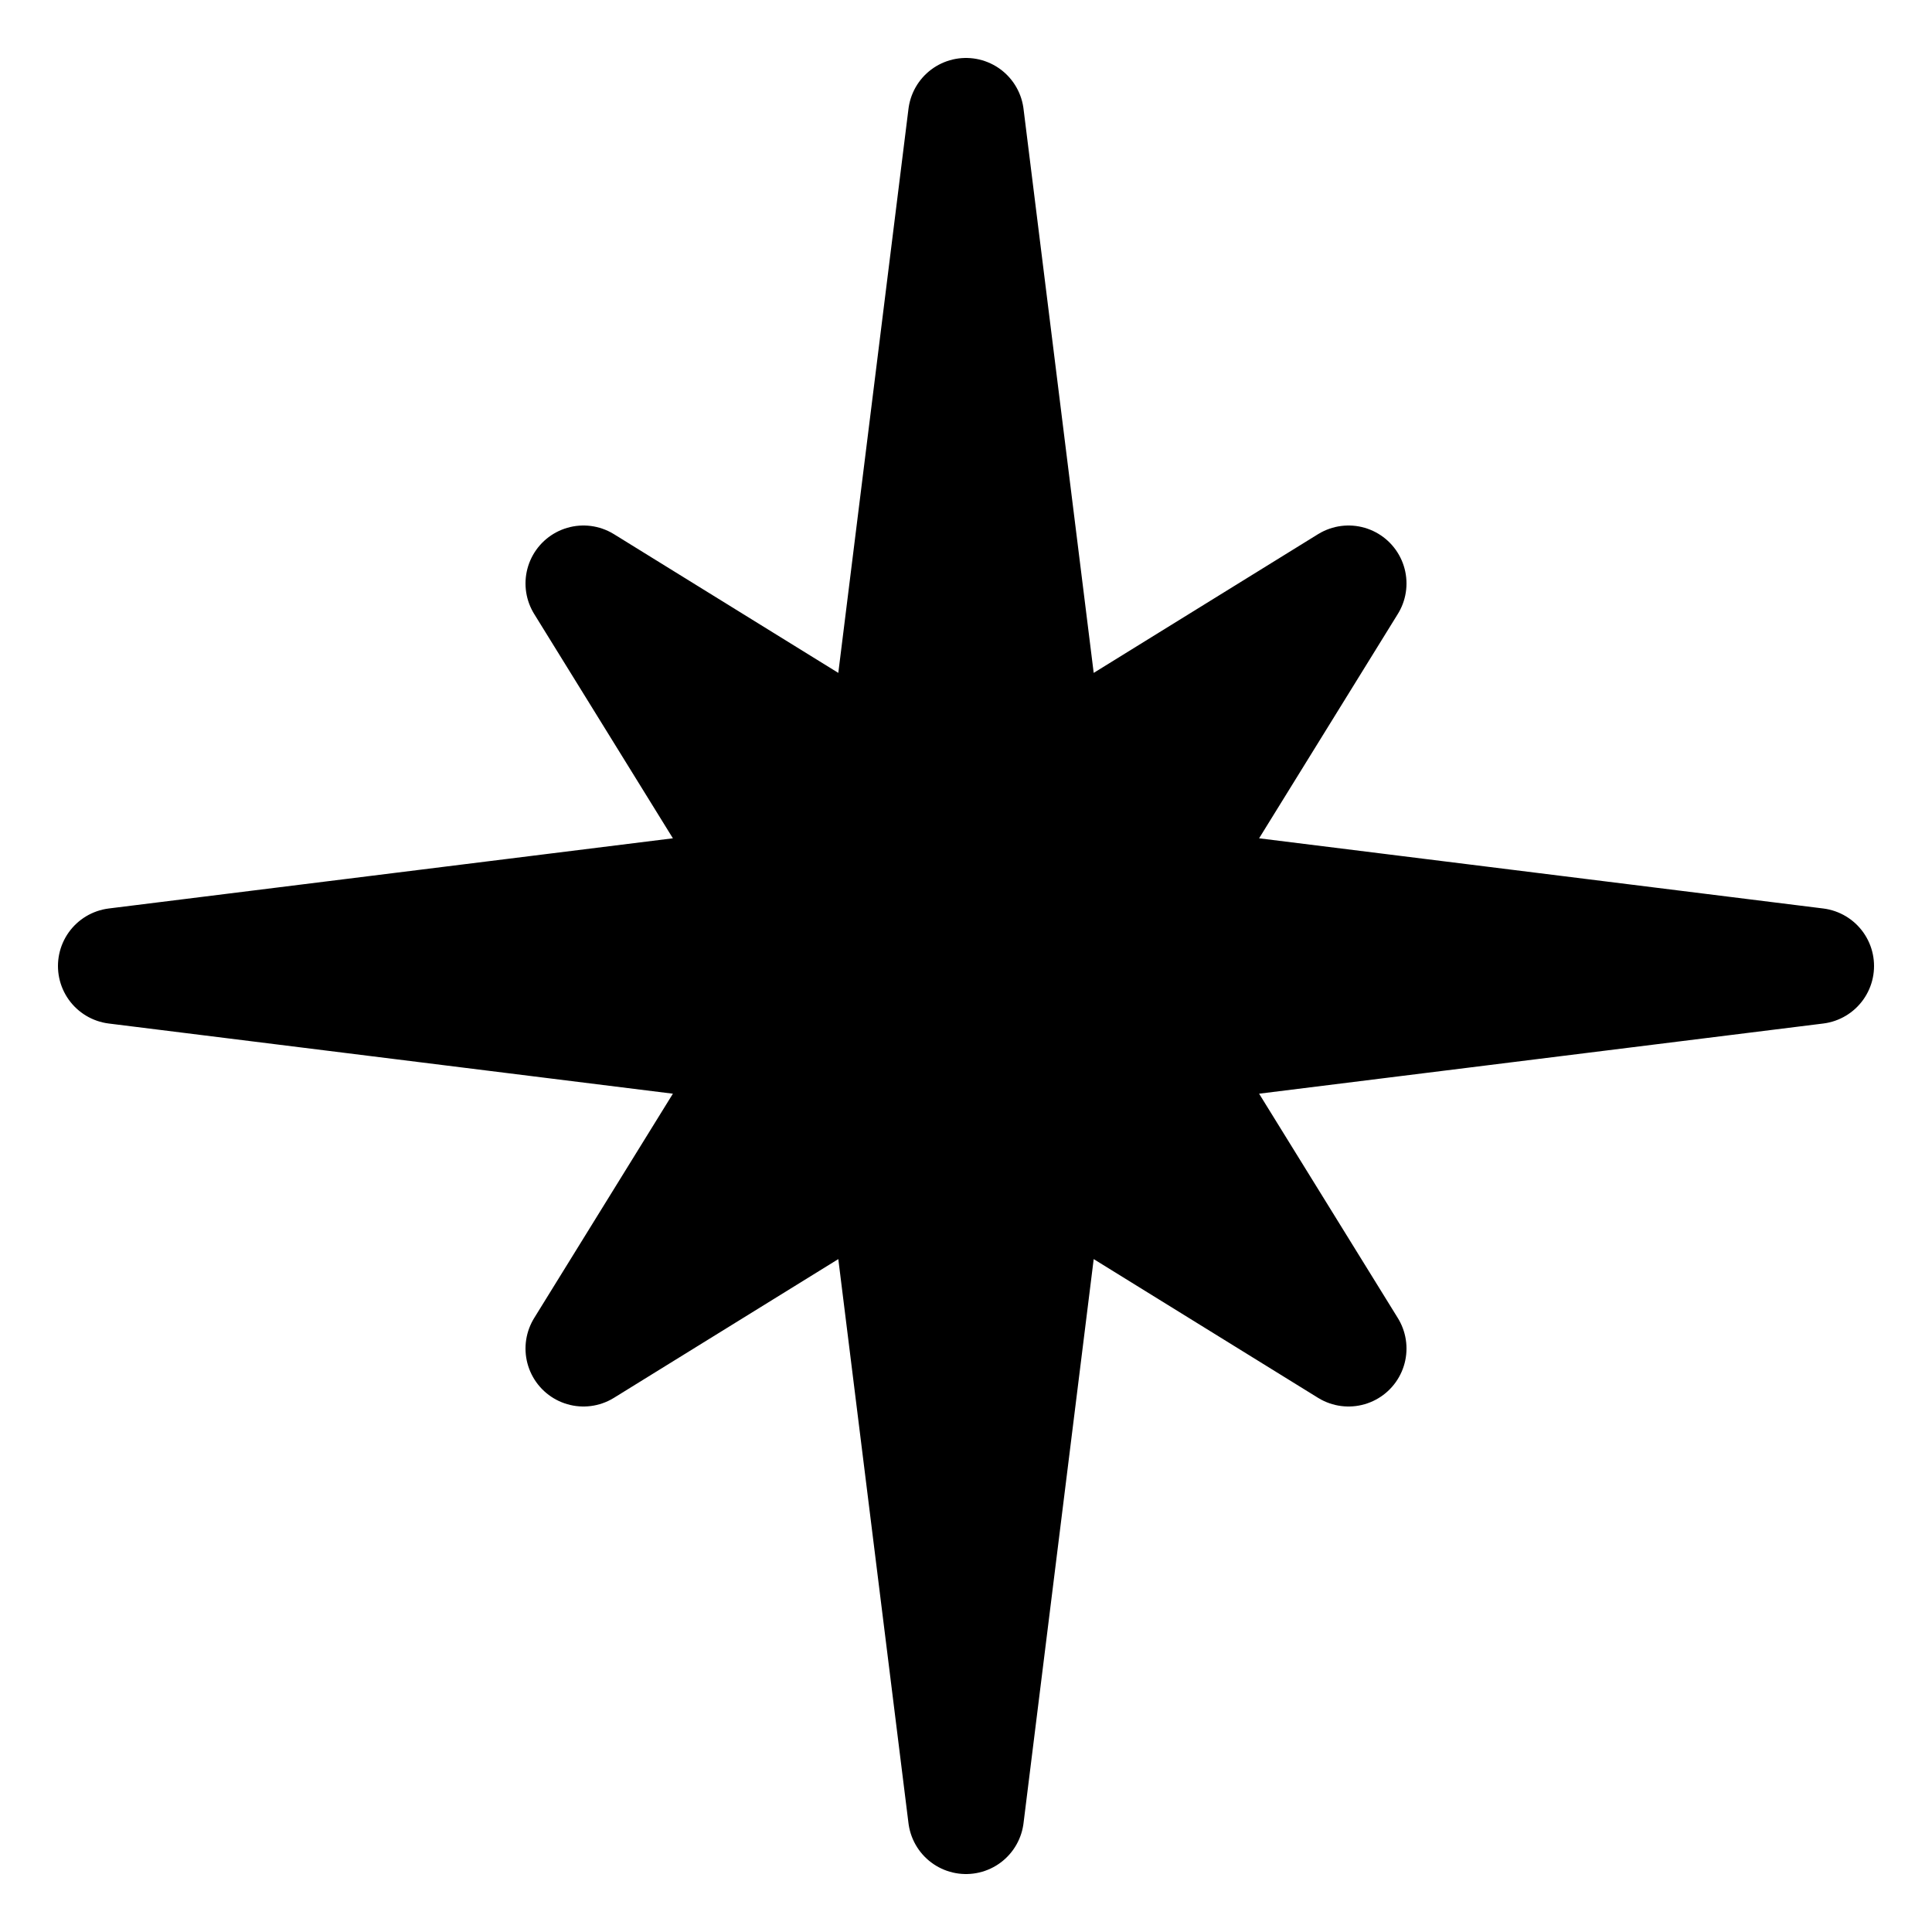
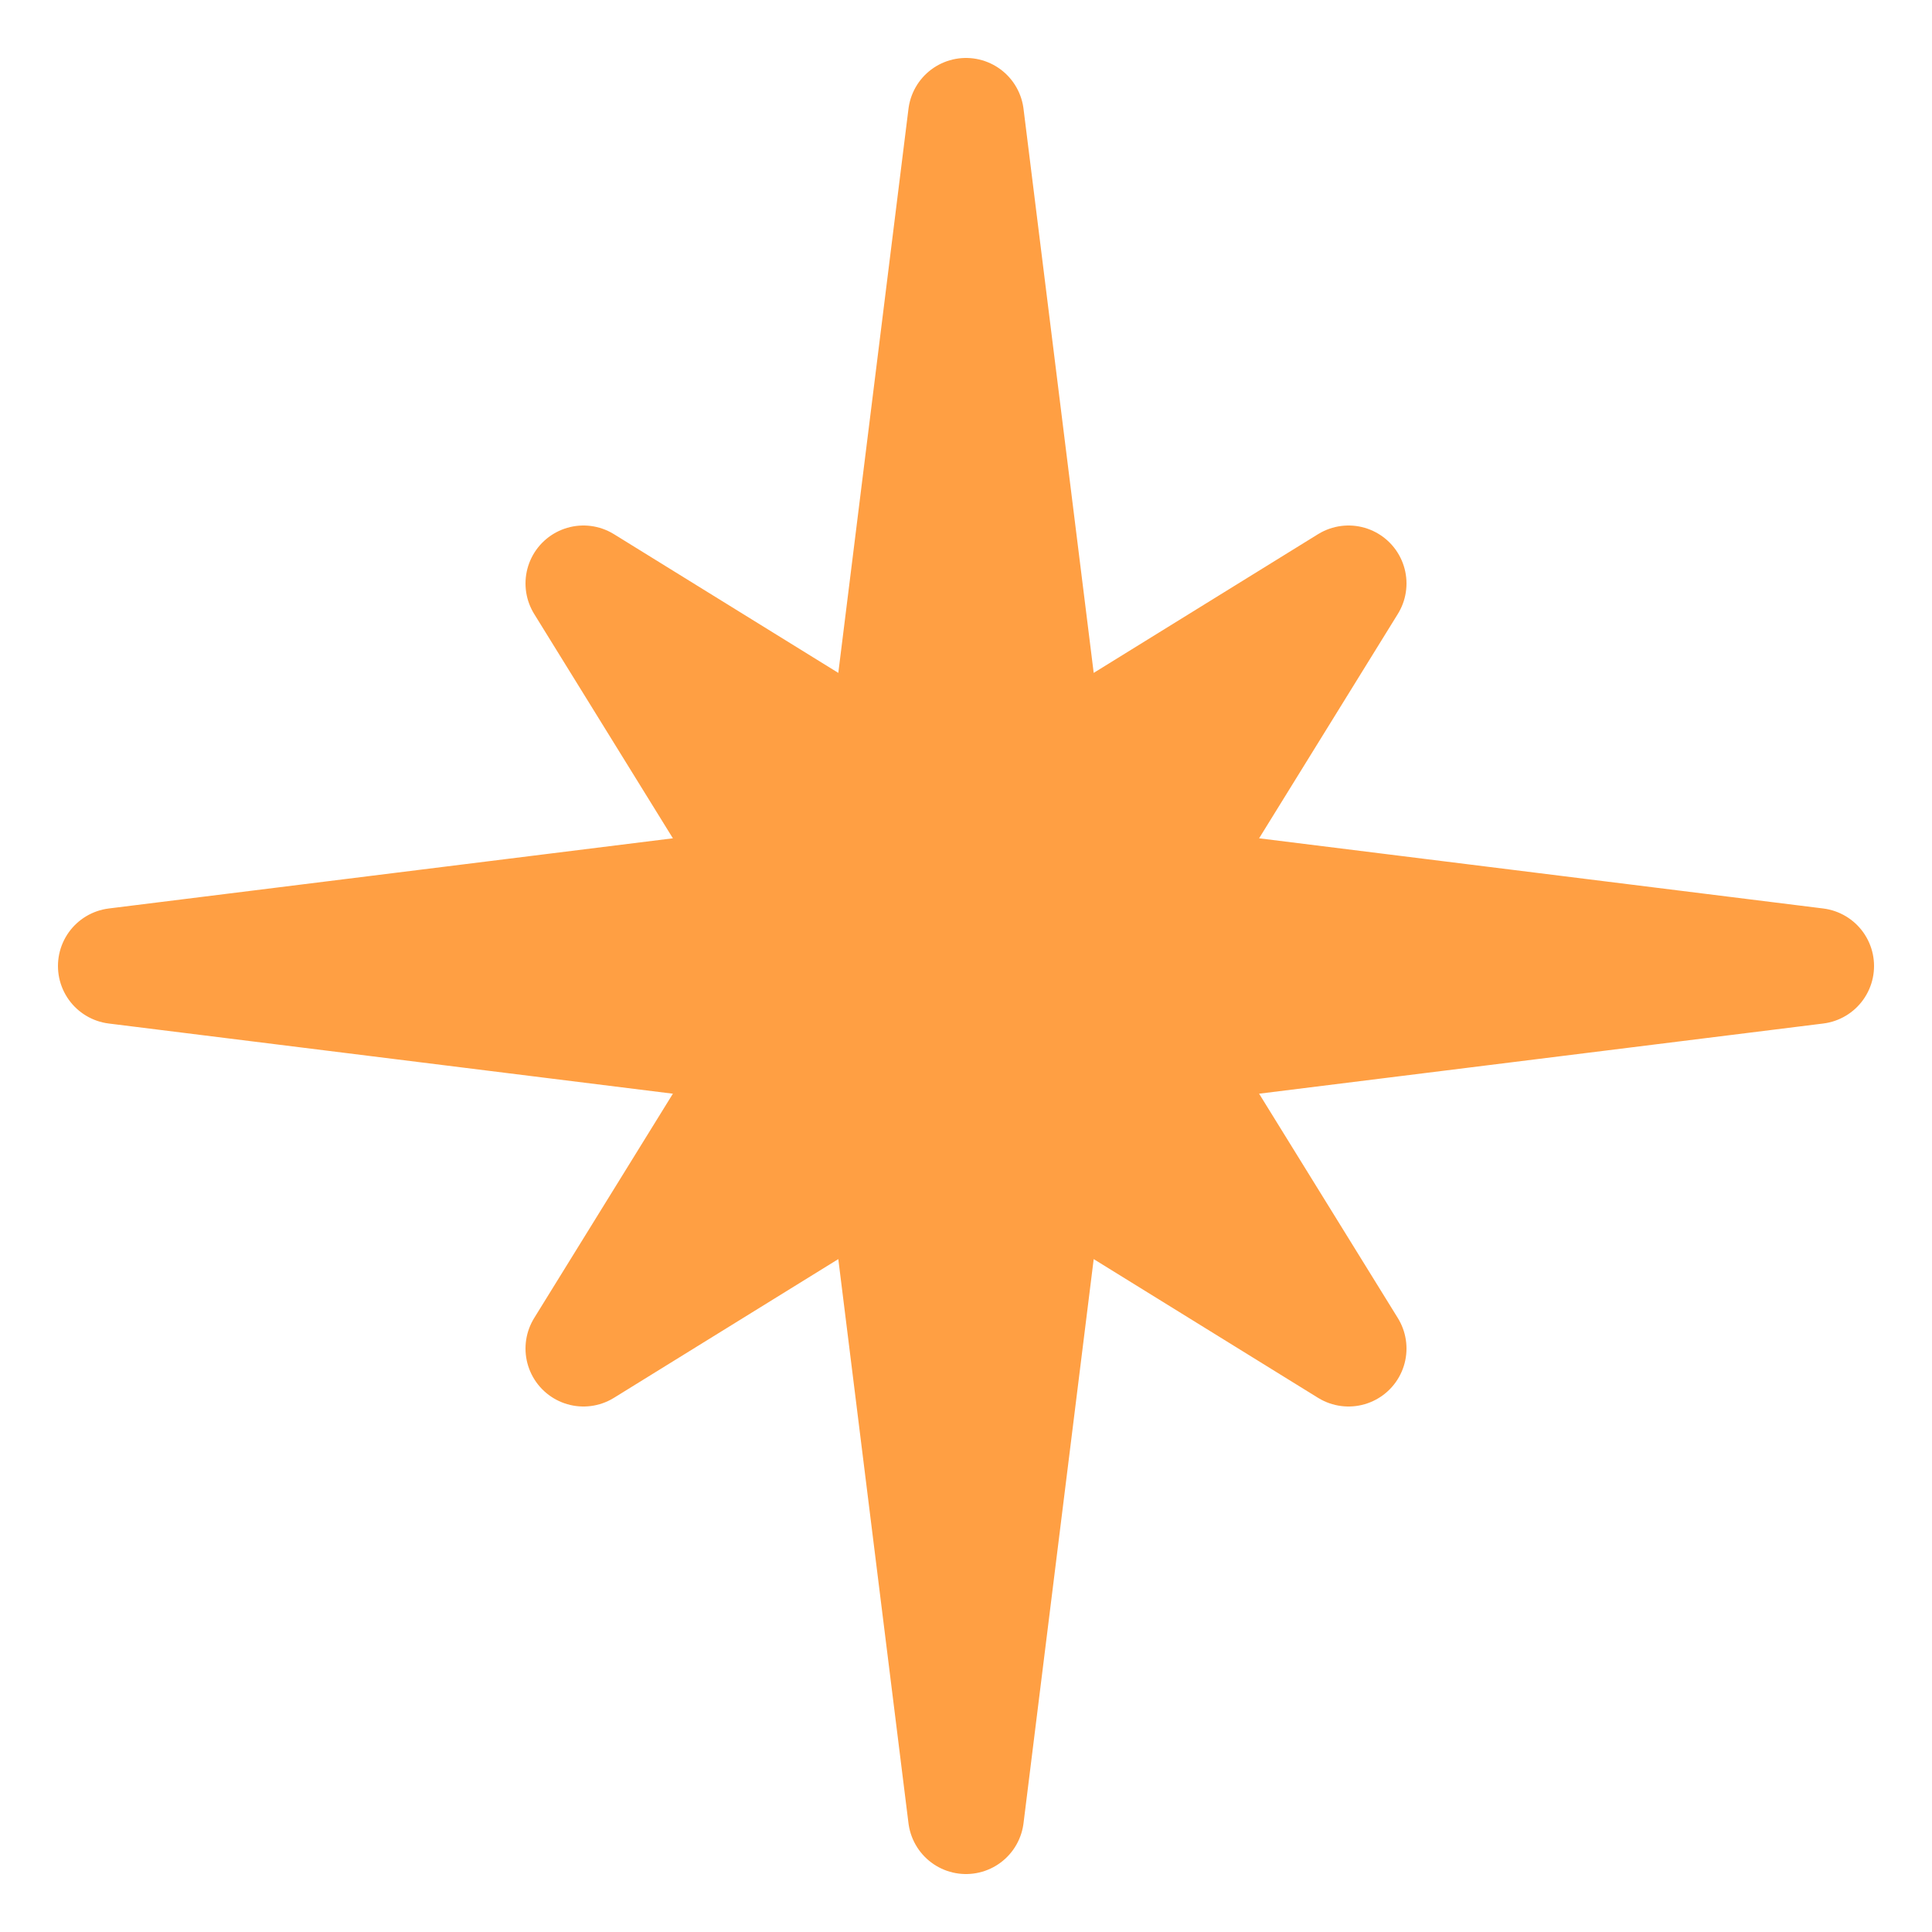
<svg xmlns="http://www.w3.org/2000/svg" viewBox="0 0 100 100">
-   <polygon fill="#000000" stroke="#000000" stroke-width="6" stroke-linejoin="round" points="50,6 54.21,39.84 69.80,30.20 60.16,45.79 94,50 60.16,54.21 69.80,69.80 54.21,60.16 50,94 45.79,60.16 30.20,69.80 39.84,54.21 6,50 39.84,45.79 30.20,30.20 45.79,39.84" />
+   <polygon fill="#ff9f43" stroke="#ff9f43" stroke-width="6" stroke-linejoin="round" points="50,6 54.21,39.84 69.80,30.20 60.16,45.79 94,50 60.16,54.21 69.80,69.80 54.21,60.16 50,94 45.79,60.16 30.20,69.80 39.84,54.21 6,50 39.84,45.79 30.20,30.20 45.79,39.84" />
</svg>
